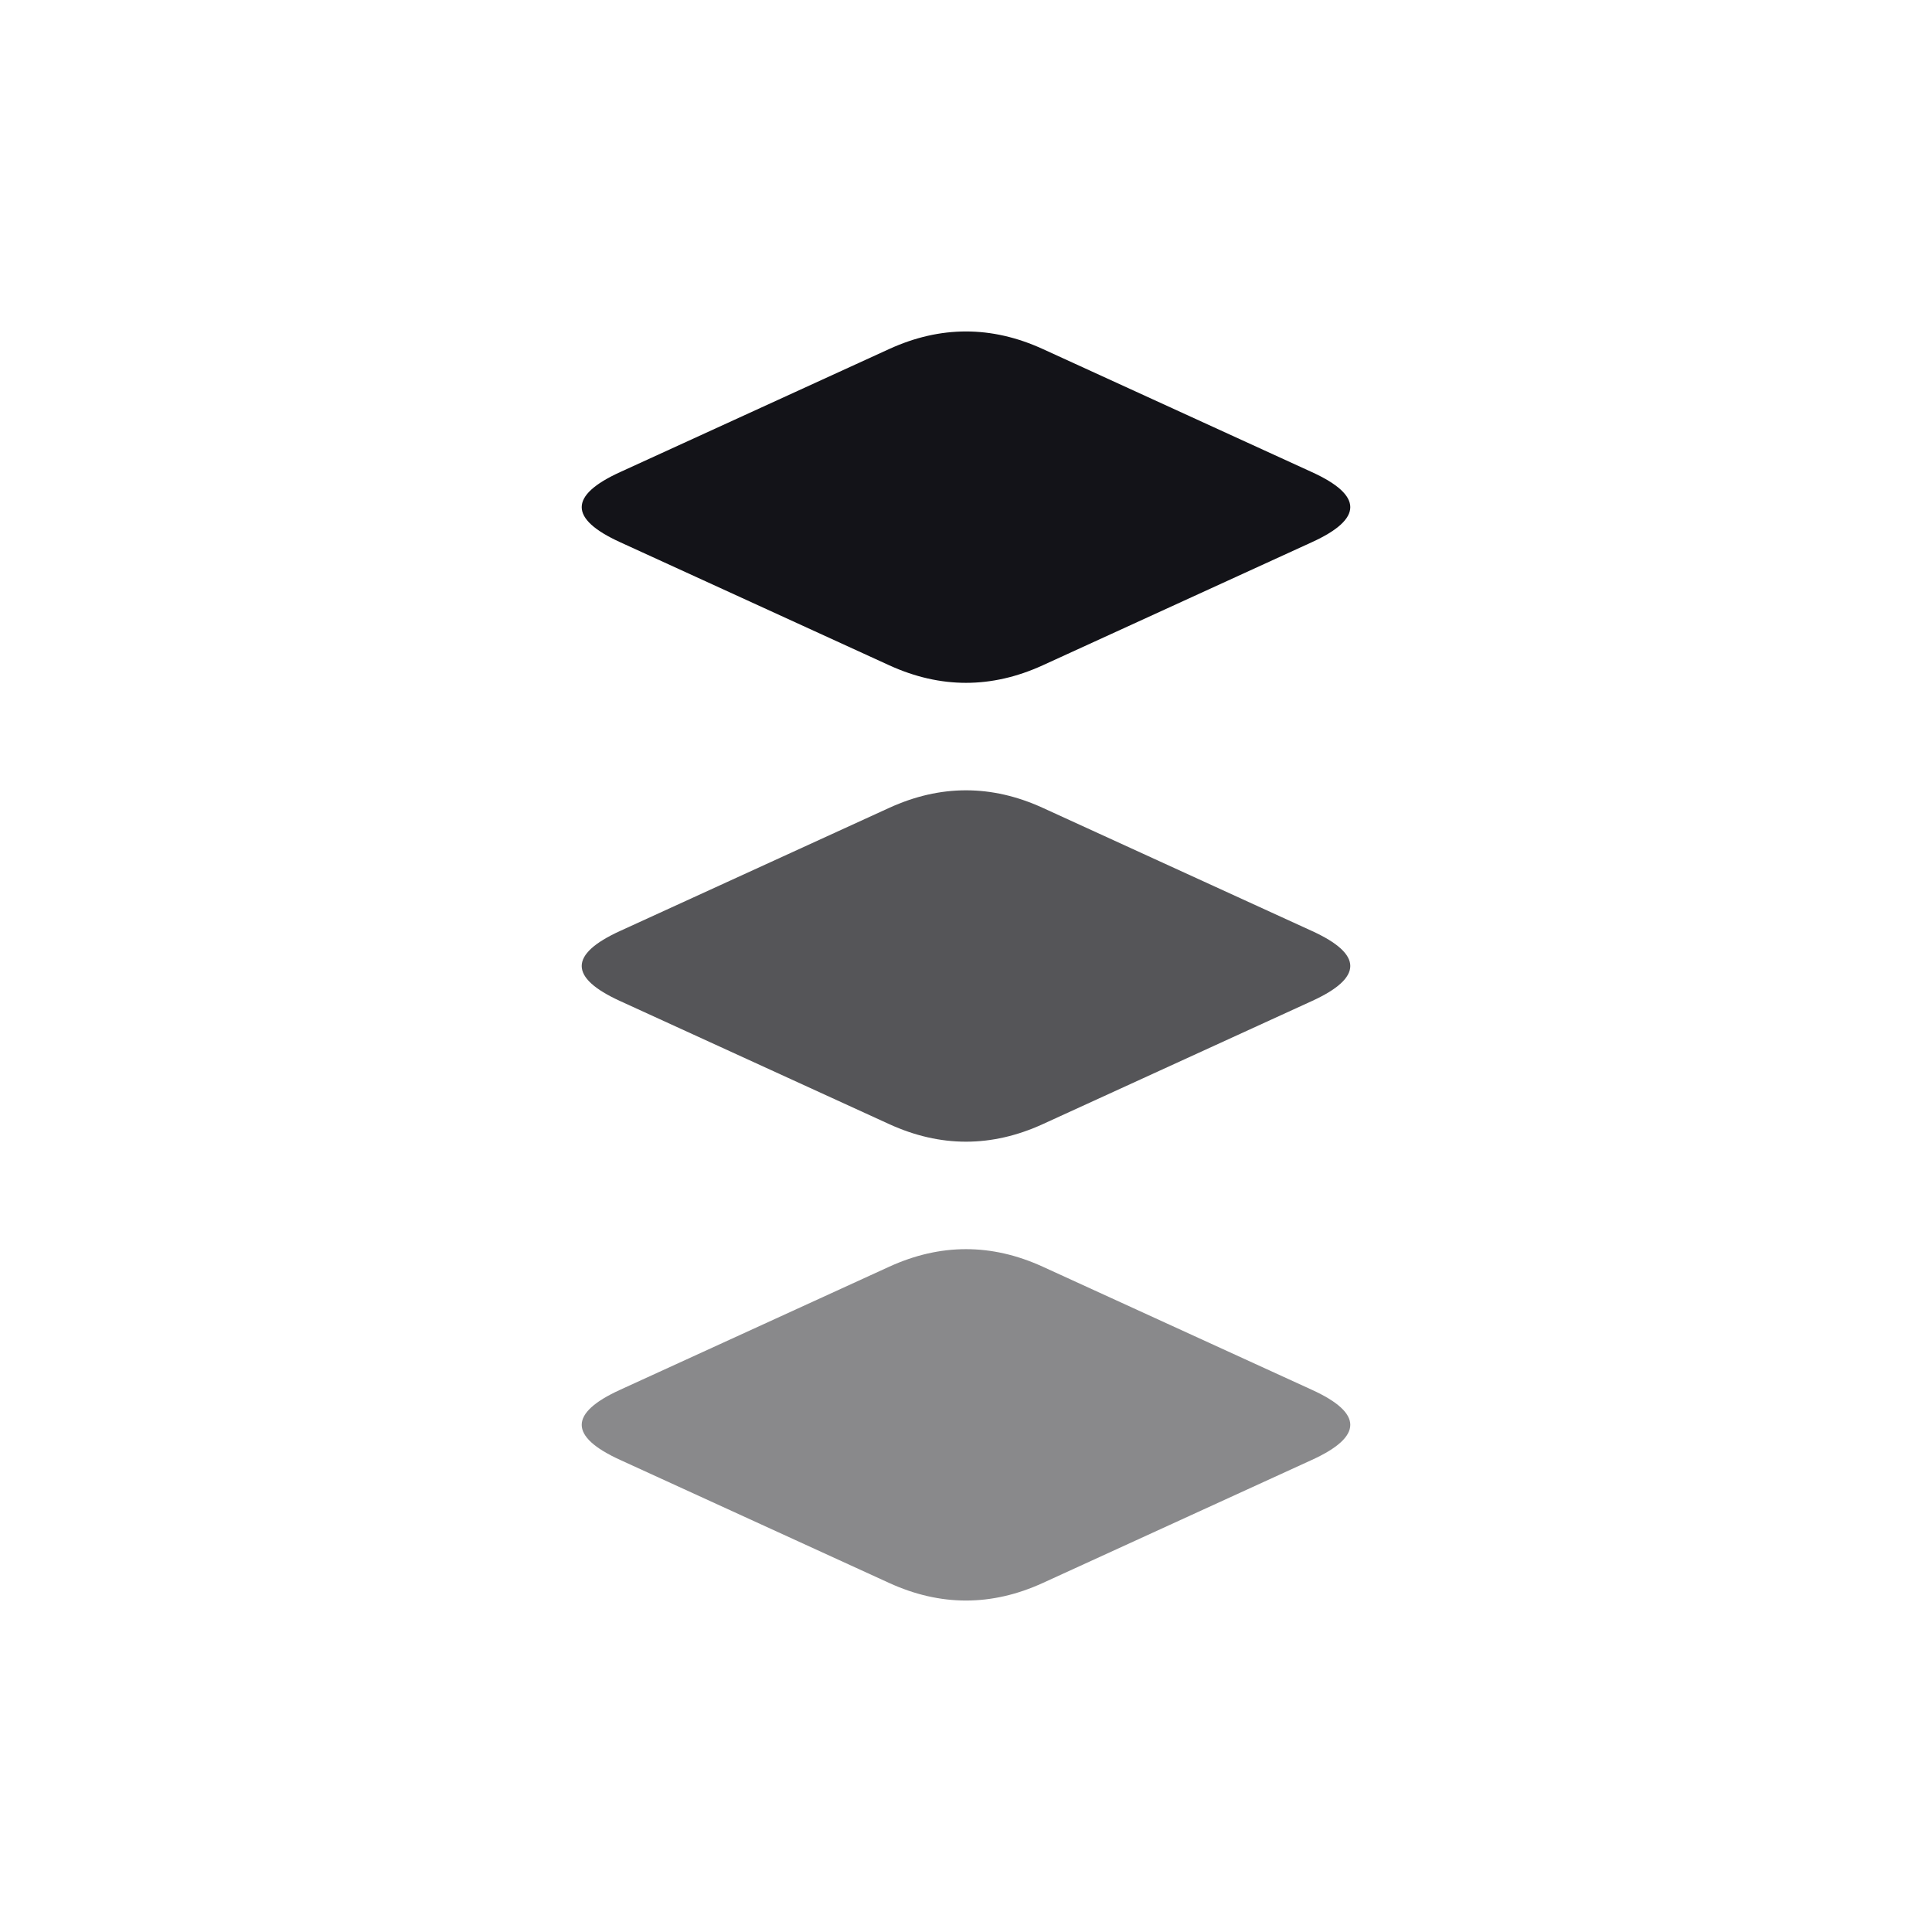
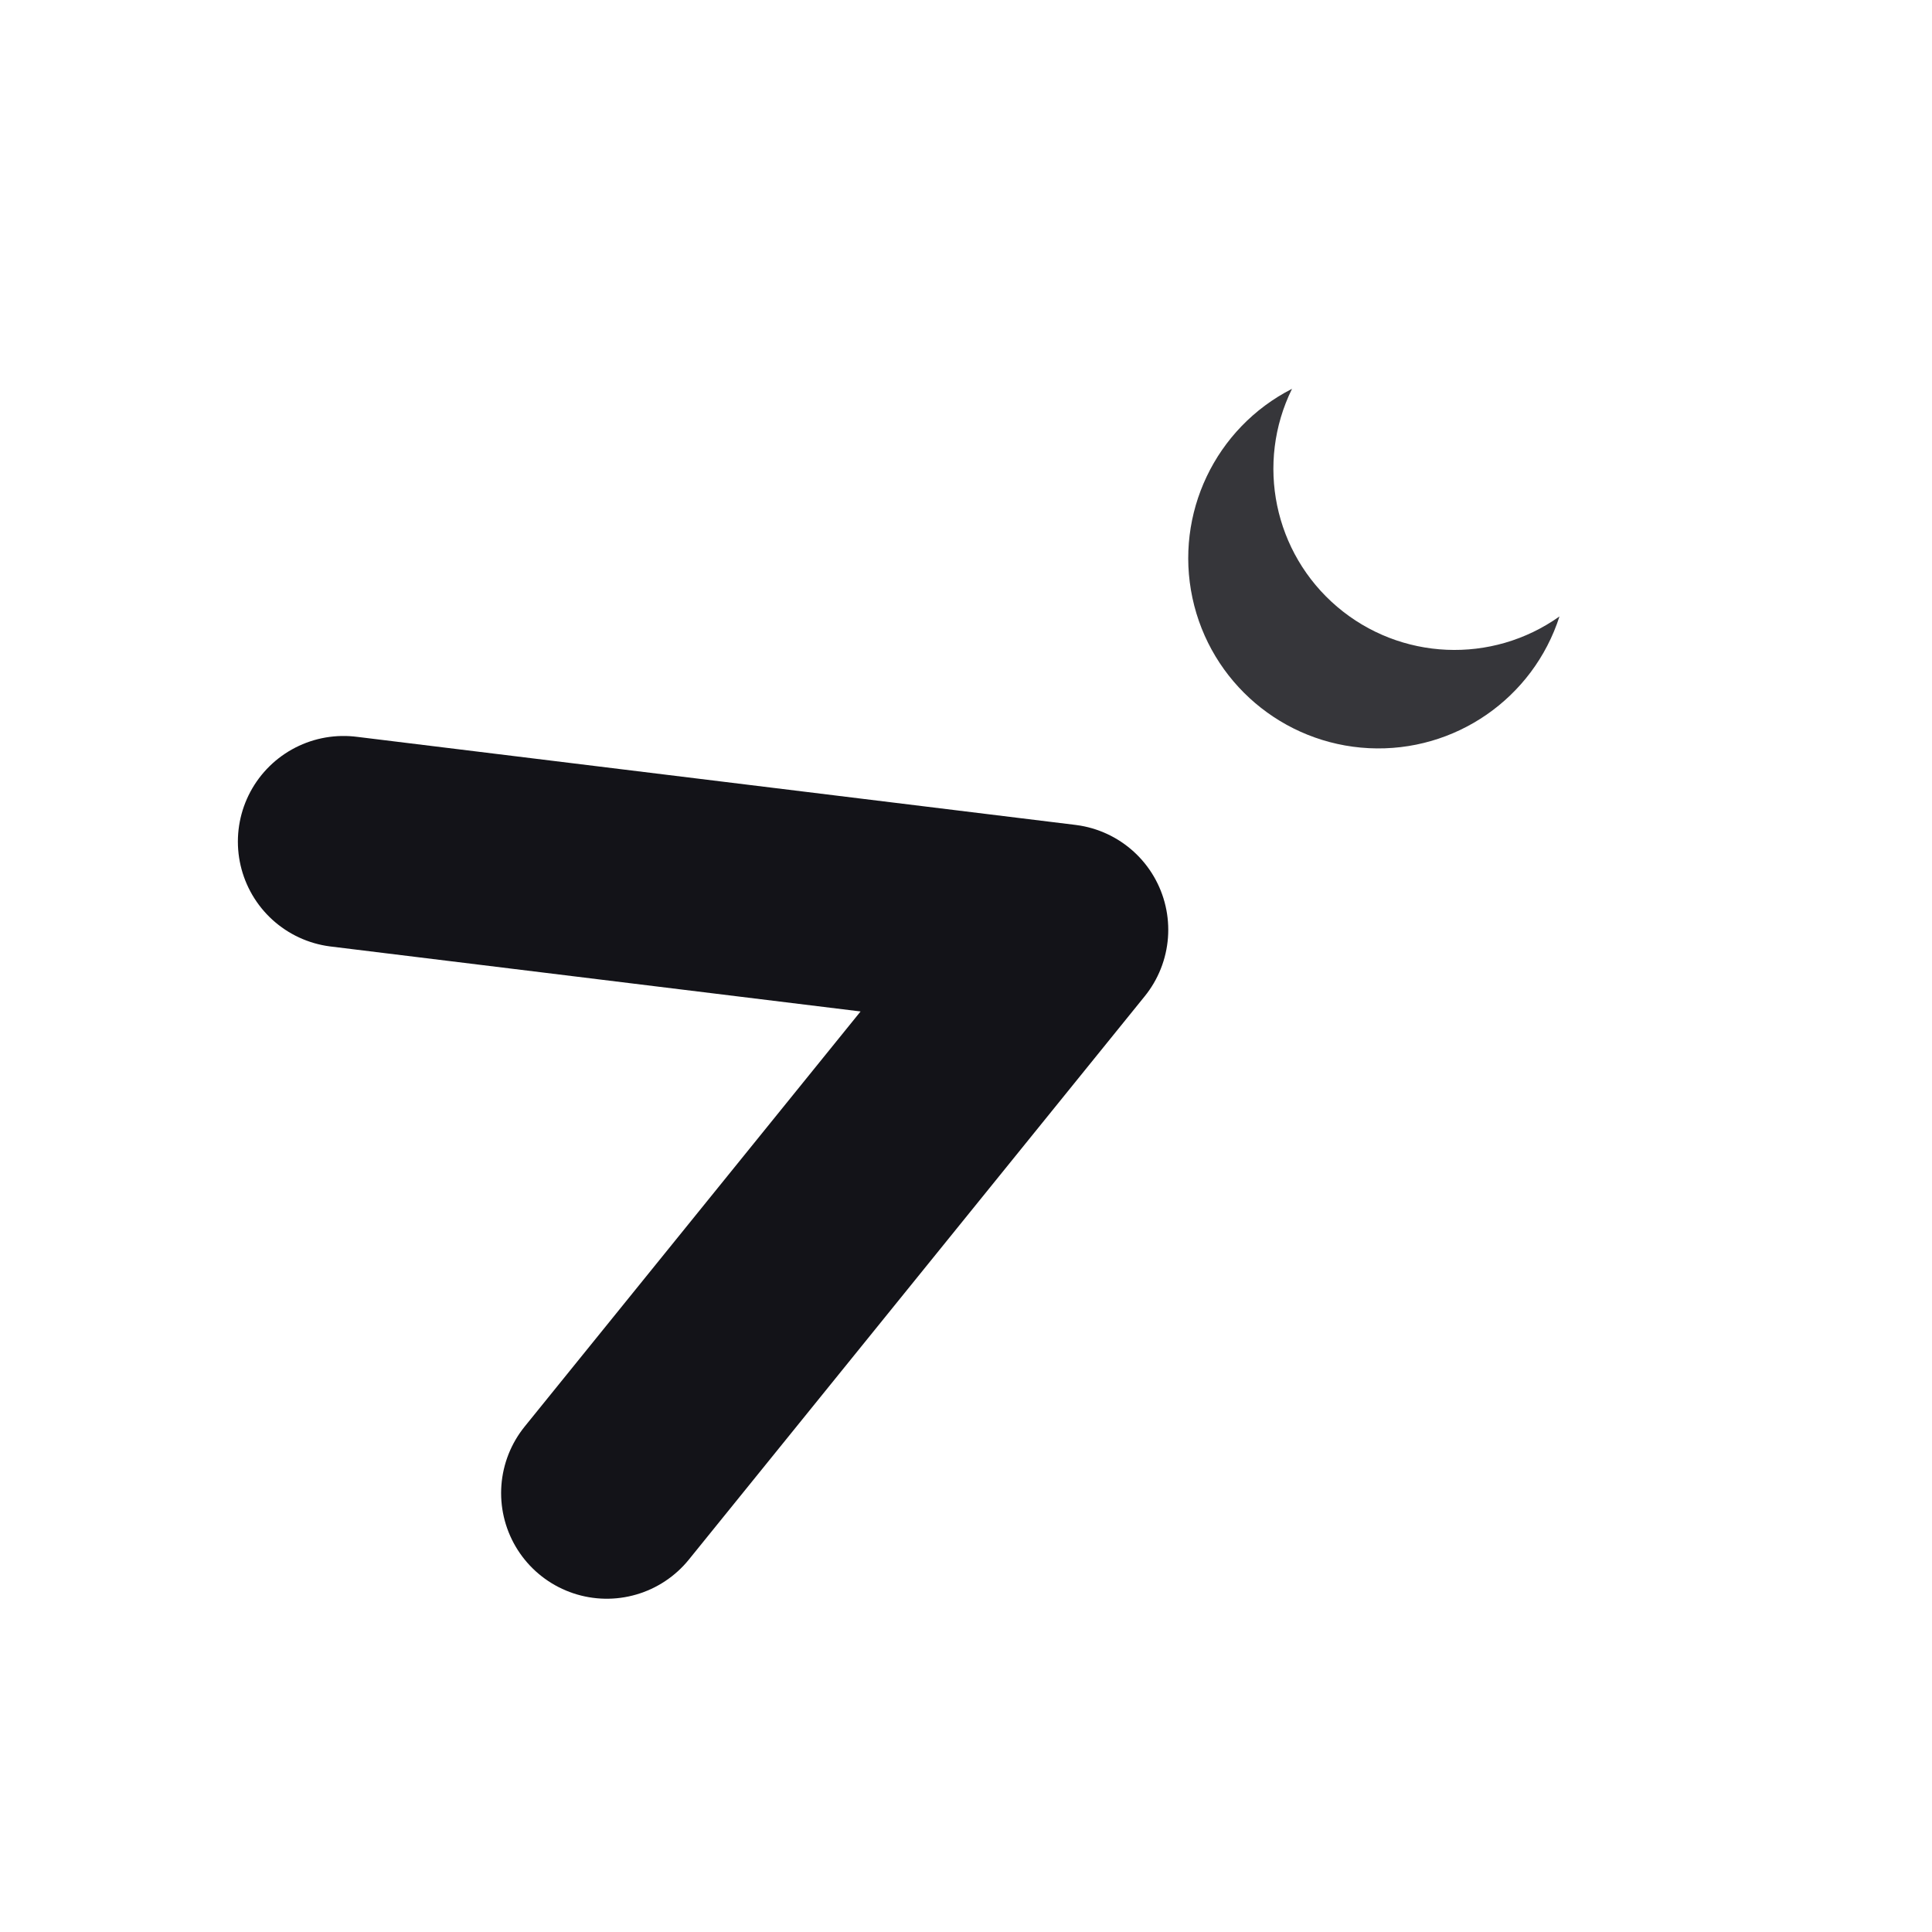
<svg xmlns="http://www.w3.org/2000/svg" viewBox="0 0 32 32" role="img" aria-labelledby="mkb-t">
-   <path d="M17.27 5.78 21.73 7.82Q23 8.4 21.73 8.98L17.27 11.02Q16 11.6 14.73 11.02L10.27 8.98Q9 8.4 10.27 7.82L14.73 5.78Q16 5.2 17.27 5.78Z" fill="#131318" />
-   <path d="M17.27 13.38 21.73 15.42Q23 16 21.73 16.58L17.27 18.62Q16 19.2 14.73 18.62L10.27 16.58Q9 16 10.27 15.42L14.73 13.38Q16 12.8 17.27 13.38Z" fill="#131318" opacity="0.72" />
-   <path d="M17.27 20.98 21.73 23.02Q23 23.6 21.73 24.18L17.27 26.22Q16 26.8 14.73 26.22L10.27 24.18Q9 23.6 10.27 23.02L14.73 20.98Q16 20.4 17.27 20.98Z" fill="#131318" opacity="0.5" />
+   <path d="M21.4 6.44A3.15 3.15 0 1 0 25.83 10.21A3 3 0 0 1 21.4 6.44Z" fill="#131318" opacity="0.85" />
+   <path d="M5.69 13.94L17.6 15.4L10.05 24.73" fill="none" stroke="#131318" stroke-width="3.5" stroke-linecap="round" stroke-linejoin="round" />
</svg>
